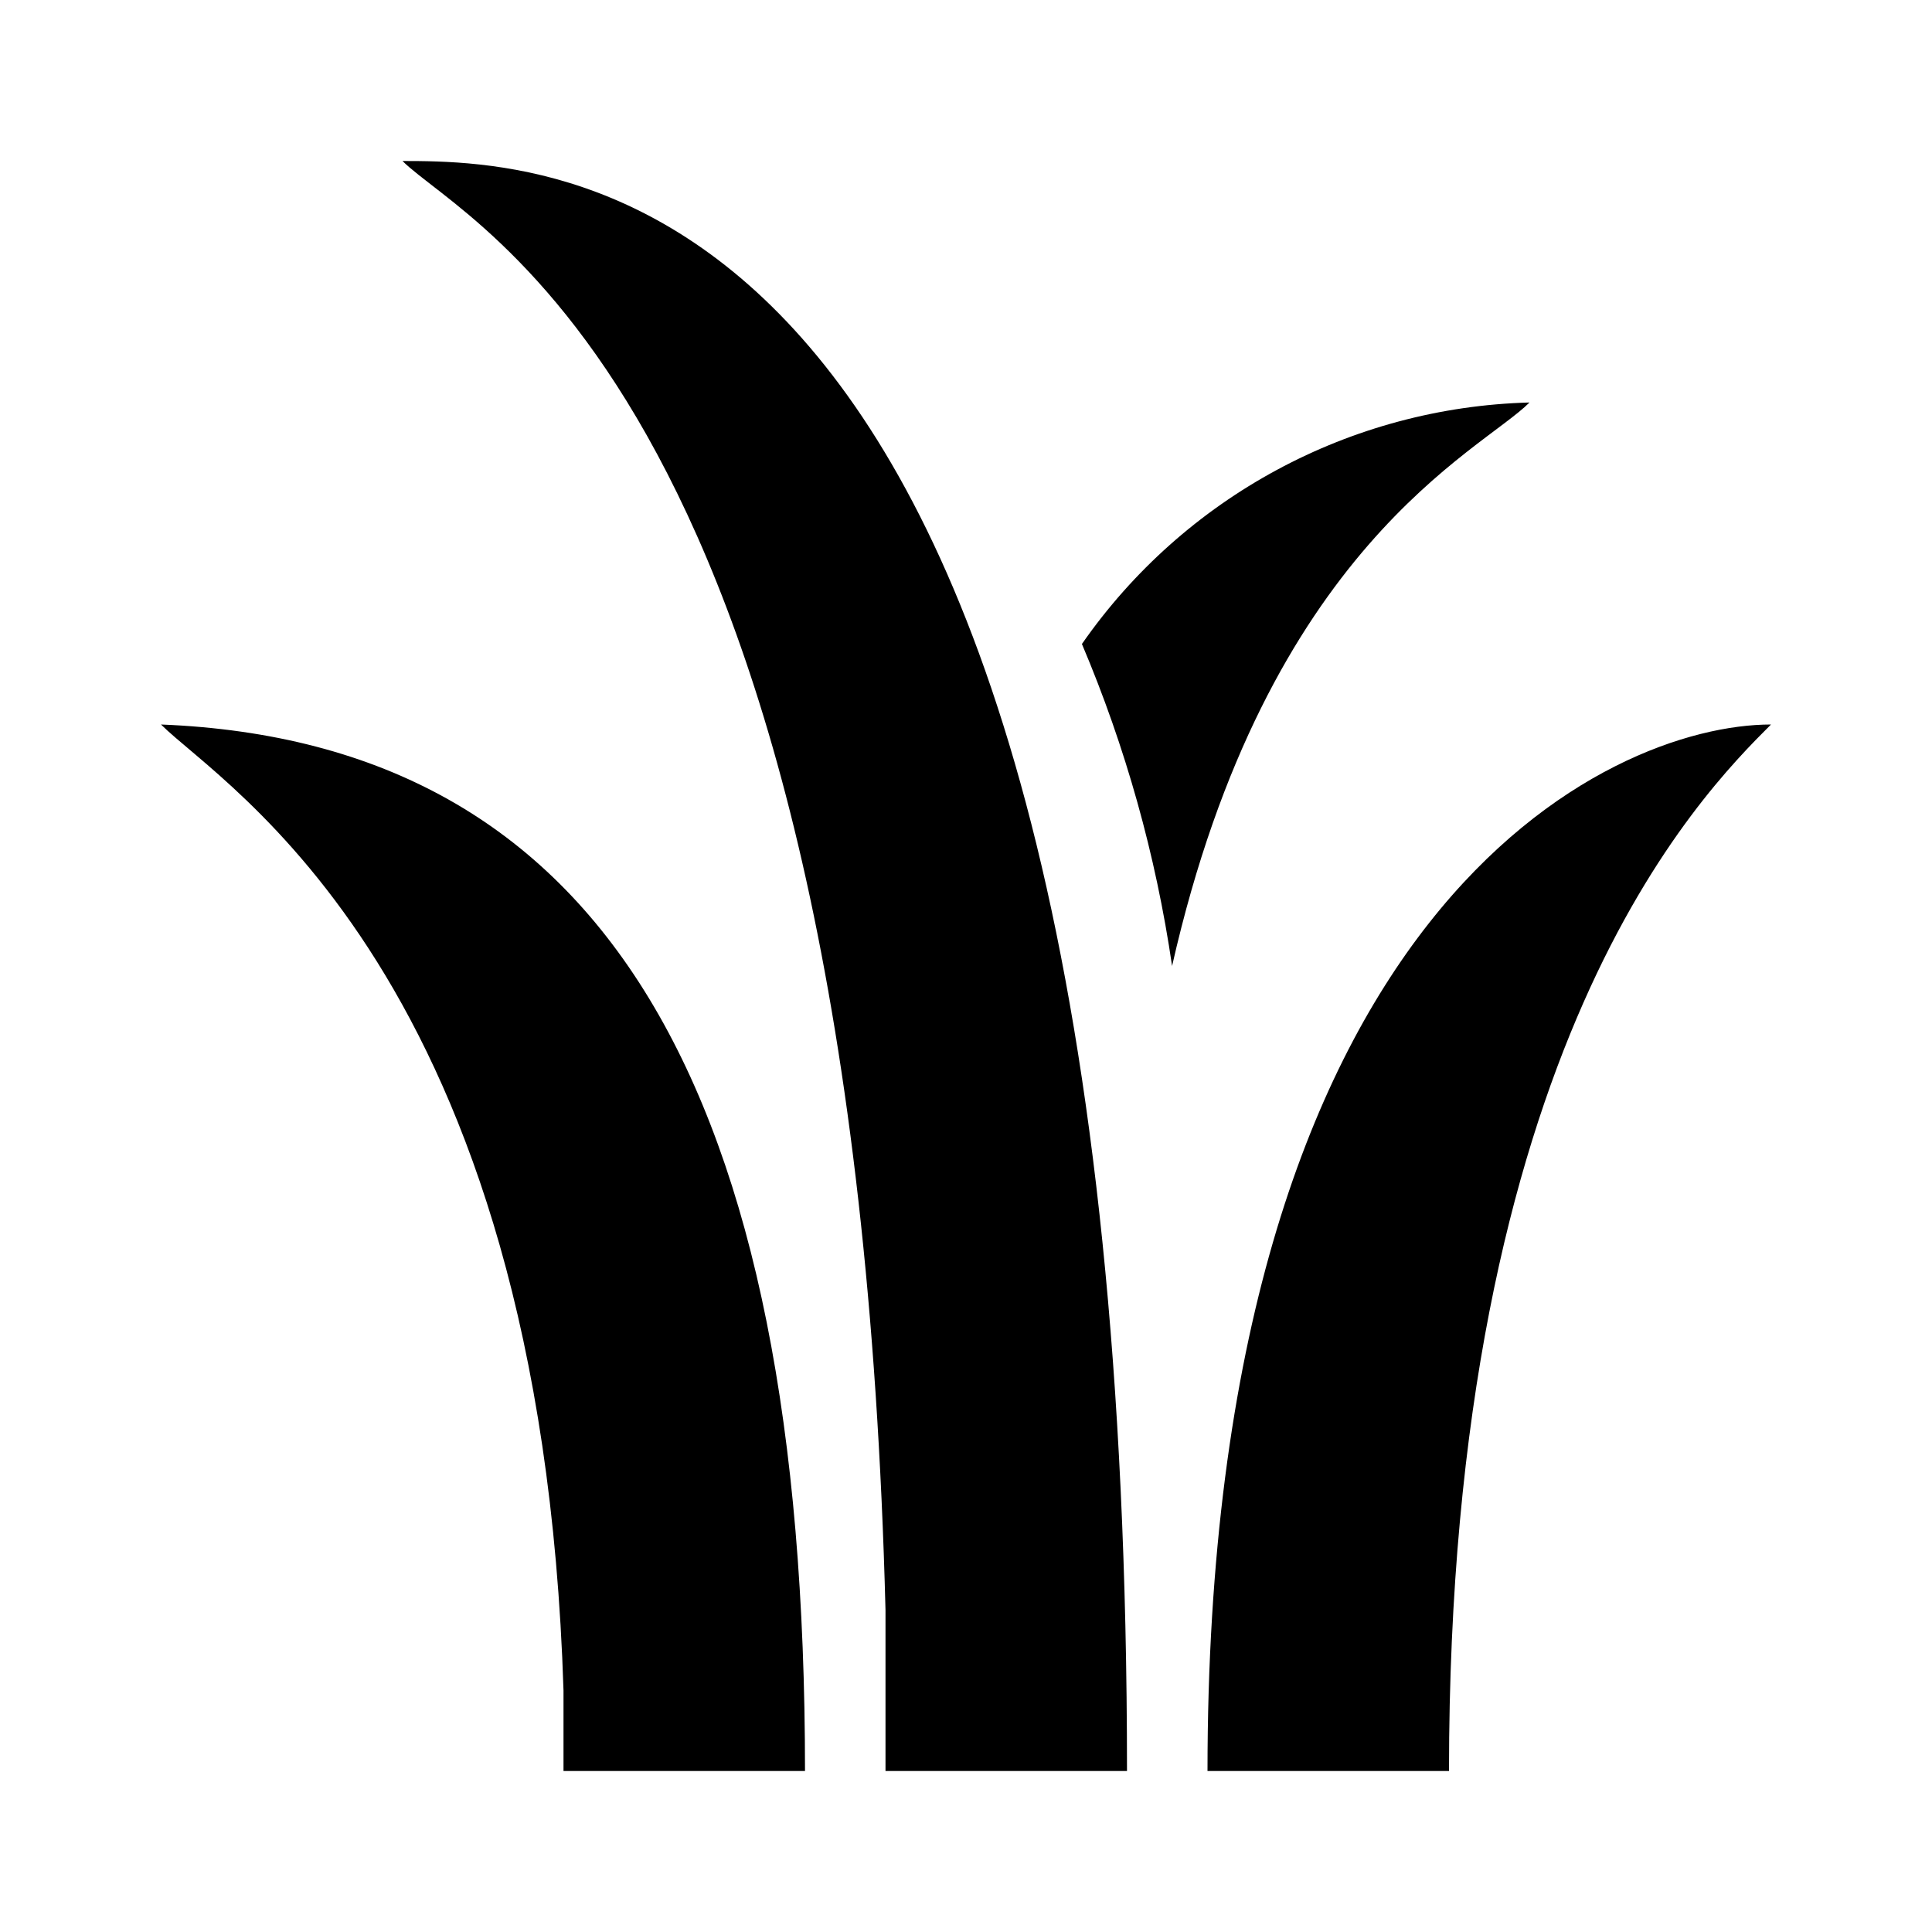
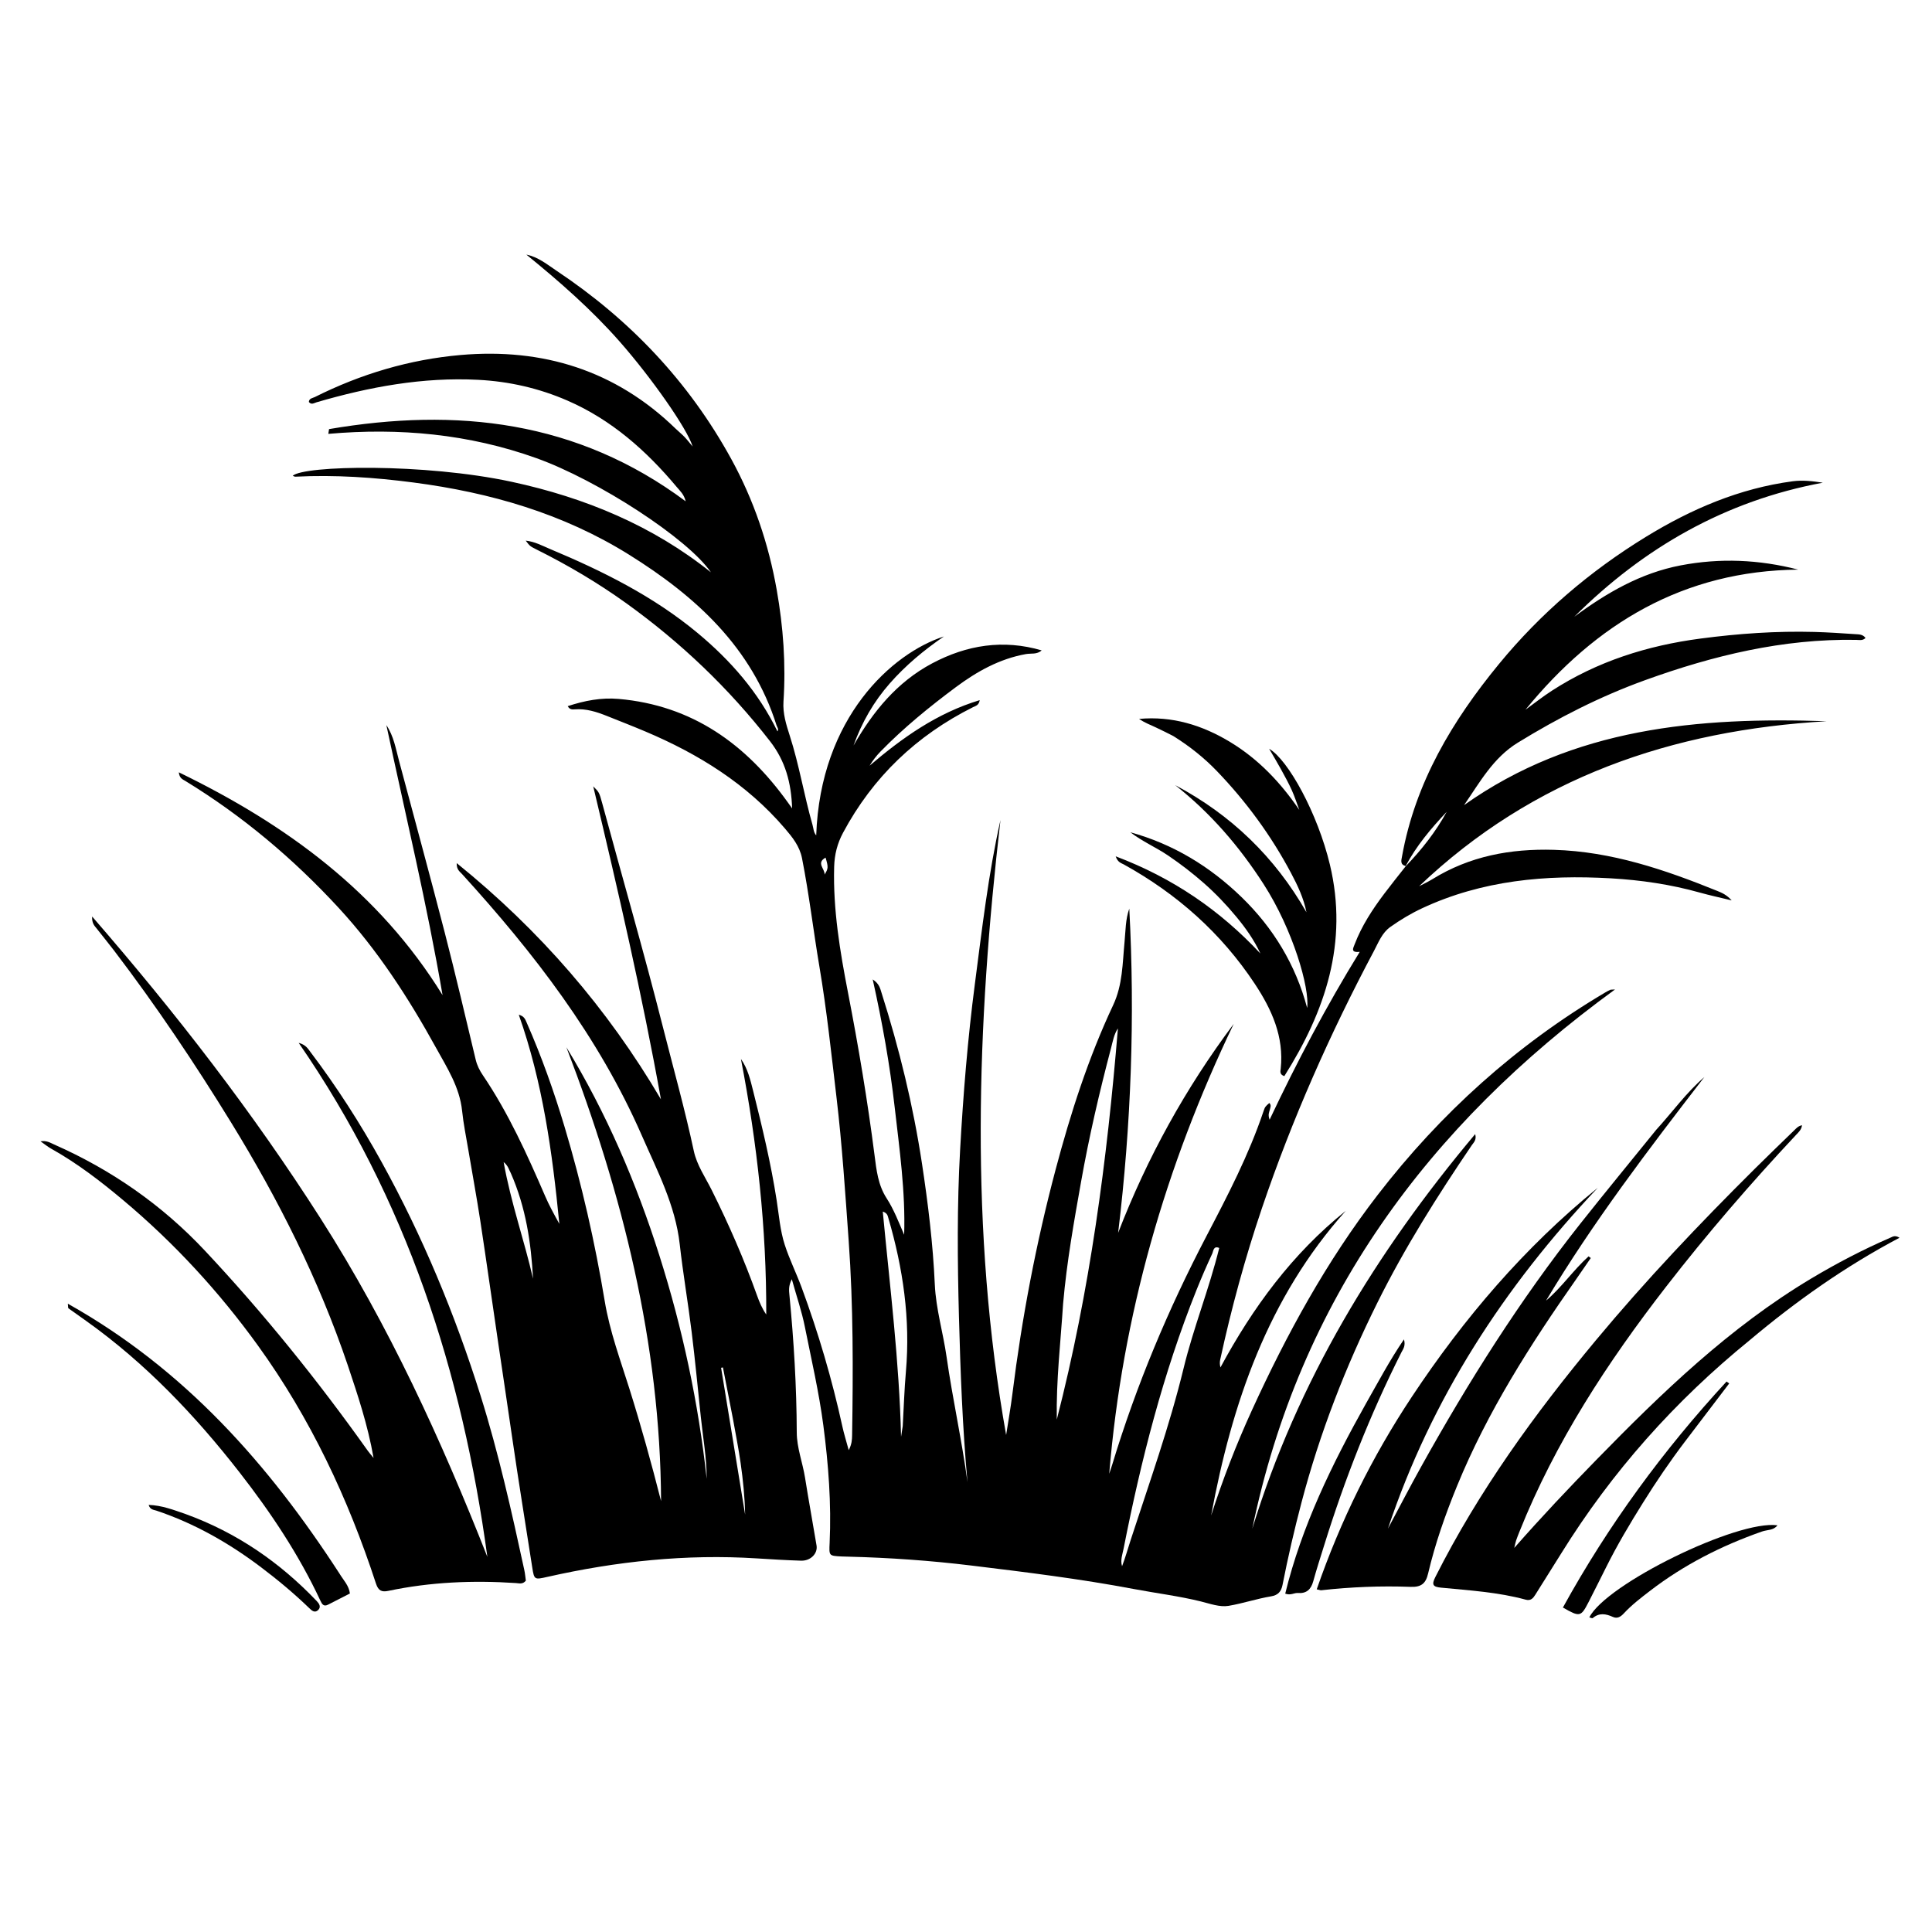
- <svg xmlns="http://www.w3.org/2000/svg" width="800px" height="800px" viewBox="0 0 24 24">
-   <path d="M5,2c.82.82,5.61,2.88,6,18,0,.65,0,1.31,0,2h3C14,2.12,7,2,5,2ZM19,5a7,7,0,0,0-5.56,3,16.3,16.3,0,0,1,1.12,4C15.74,6.79,18.39,5.61,19,5ZM2,9c.77.77,4.72,3.09,5,12,0,.32,0,.66,0,1h3C10,13.52,7.5,9.22,2,9ZM22,9c-2,0-7,2.25-7,13h3C18,13,21.12,9.88,22,9Z" />
-   <rect width="24" height="24" fill="none" />
+ <svg xmlns="http://www.w3.org/2000/svg" version="1.1" id="Layer_1" x="0px" y="0px" width="100%" viewBox="0 0 1024 1024" enable-background="new 0 0 1024 1024" xml:space="preserve">
+   <path fill="#000000" opacity="1" stroke="none" d=" M745.023,459.034   C741.983,458.176 742.711,456.093 743.115,453.839   C750.133,414.776 769.763,382.041 794.473,351.948   C816.554,325.057 842.683,302.747 872.339,284.553   C896.432,269.773 921.997,258.825 950.224,255.078   C955.333,254.4 960.61,254.982 966.133,255.836   C914.484,265.442 871.218,290.234 834.391,326.902   C851.46,314.259 869.559,303.735 890.739,299.675   C911.611,295.673 932.324,296.553 953.094,301.909   C892.333,302.528 845.859,330.458 808.522,376.169   C813.174,372.803 817.687,369.222 822.502,366.108   C846.571,350.541 873.081,342.162 901.425,338.439   C921.475,335.804 941.505,334.39 961.685,334.94   C969.003,335.14 976.315,335.647 983.622,336.132   C985.366,336.248 987.319,336.195 988.764,338.124   C987.276,339.698 985.366,339.166 983.7,339.139   C944.993,338.496 908.141,347.418 872.033,360.462   C848.263,369.05 825.938,380.437 804.44,393.652   C791.384,401.679 784.362,414.607 775.984,426.727   C834.062,385.586 900.182,379.985 968.195,382.266   C886.307,387.004 812.688,412.086 752.156,469.726   C753.325,469.133 754.501,468.554 755.659,467.941   C756.836,467.317 758.026,466.708 759.158,466.007   C778.949,453.758 800.558,449.749 823.631,450.425   C854.207,451.321 882.391,460.946 910.241,472.227   C912.628,473.194 915.118,474.234 917.837,477.229   C911.419,475.668 906.137,474.547 900.95,473.091   C885.502,468.756 869.696,466.441 853.754,465.53   C819.303,463.562 785.553,466.536 753.714,481.416   C747.791,484.185 742.251,487.524 736.939,491.277   C732.508,494.406 730.658,499.437 728.269,503.932   C704.942,547.837 684.838,593.184 668.877,640.278   C659.955,666.602 652.648,693.431 646.739,720.615   C646.466,721.87 646.456,723.183 646.86,724.773   C663.961,693.075 684.885,664.556 713.26,641.792   C671.94,687.953 652.944,743.85 641.922,803.257   C648.033,784.242 655.233,765.634 663.526,747.494   C681.927,707.243 703.079,668.518 730.175,633.371   C763.587,590.032 803.597,553.971 850.785,526.045   C851.643,525.537 852.518,525.046 853.43,524.649   C853.829,524.476 854.34,524.56 855.987,524.441   C756.647,596.771 688.739,689.164 663.736,810.269   C687.706,732.14 729.139,663.916 781.873,601.105   C782.74,604.181 781.072,605.529 780.084,606.984   C761.826,633.884 744.504,661.352 730.022,690.504   C713.163,724.44 699.499,759.576 689.838,796.292   C686.024,810.789 682.642,825.349 679.768,840.039   C679.061,843.651 677.314,845.499 673.665,846.102   C666.055,847.361 658.667,849.879 651.127,851.139   C646.492,851.914 641.293,849.984 636.465,848.794   C624.809,845.92 612.905,844.469 601.14,842.243   C572.546,836.832 543.677,833.275 514.823,829.768   C493.185,827.139 471.407,825.604 449.588,825.062   C448.422,825.033 447.255,825.021 446.09,824.962   C439.269,824.616 439.41,824.618 439.723,817.794   C440.678,796.938 439.098,776.225 436.395,755.543   C434.085,737.872 430.046,720.544 426.563,703.11   C424.951,695.043 422.239,687.196 419.678,678   C417.819,681.597 418.191,684.109 418.414,686.424   C420.742,710.632 422.218,734.871 422.297,759.206   C422.323,767.379 425.413,775.179 426.691,783.233   C428.595,795.224 430.796,807.167 432.786,819.145   C433.497,823.423 429.601,827.354 424.59,827.194   C416.769,826.944 408.953,826.478 401.142,825.98   C363.624,823.584 326.671,827.543 290.096,835.785   C283.302,837.316 283.13,837.382 282.097,830.739   C278.524,807.741 274.77,784.773 271.43,761.734   C269.021,745.116 266.536,728.5 264.076,711.885   C260.887,690.351 257.882,668.79 254.598,647.271   C252.667,634.615 250.331,622.022 248.21,609.395   C247.055,602.526 245.638,595.679 244.923,588.762   C243.622,576.188 236.917,565.884 231.088,555.316   C216.493,528.856 200.12,503.56 179.545,481.24   C155.474,455.127 128.554,432.442 98.203,413.9   C96.88,413.091 95.091,412.554 94.776,409.339   C151.838,437.039 200.885,472.885 234.566,527.446   C226.348,479.381 214.949,431.997 204.784,384.328   C208.685,390.131 209.781,396.833 211.51,403.322   C219.602,433.675 227.893,463.976 235.747,494.39   C241.519,516.746 246.762,539.239 252.141,561.695   C252.861,564.7 254.206,567.349 255.871,569.809   C269.489,589.925 279.418,611.94 289.008,634.119   C290.99,638.702 293.352,643.04 296.462,648.673   C292.709,610.333 287.628,573.69 274.968,537.828   C277.881,538.578 278.445,540.406 279.124,541.948   C287.045,559.952 293.608,578.433 299.249,597.288   C308.318,627.603 315.339,658.405 320.509,689.565   C323.179,705.659 328.778,720.725 333.601,736.072   C339.79,755.767 345.292,775.621 350.38,795.628   C349.984,712.083 329.918,632.634 300.199,555.067   C321.345,589.797 337.24,626.823 349.503,665.503   C361.745,704.115 370.18,743.519 374.556,783.805   C374.563,772.784 372.598,761.966 371.455,751.07   C369.875,736.022 368.44,720.955 366.589,705.939   C364.678,690.437 362.012,675.024 360.276,659.506   C357.946,638.676 348.307,620.438 340.143,601.771   C317.293,549.525 282.968,505.033 244.848,463.213   C243.683,461.935 241.95,460.932 242.066,457.465   C286.092,493.06 321.928,534.411 350.316,582.672   C340.328,527.189 327.677,472.402 314.424,416.785   C317.475,419.843 317.581,419.814 319.219,425.862   C329.906,465.326 341.278,504.602 351.328,544.241   C356.88,566.142 362.999,587.894 367.728,610.008   C369.337,617.535 373.855,624.005 377.258,630.831   C386.332,649.035 394.449,667.624 401.296,686.774   C402.514,690.182 403.931,693.518 406.129,696.723   C406.289,651.103 401.342,606.052 392.71,561.285   C396.353,566.433 397.712,572.38 399.182,578.22   C404.008,597.406 408.609,616.625 411.651,636.225   C412.869,644.07 413.479,652.153 415.922,659.73   C418.416,667.462 422.081,674.807 424.9,682.445   C433.781,706.501 441.004,731.051 446.487,756.11   C447.331,759.97 448.526,763.753 449.842,768.616   C451.478,765.457 451.599,763.079 451.637,760.666   C452.175,726.336 452.285,692.004 449.824,657.737   C448.002,632.352 446.36,606.923 443.366,581.665   C440.628,558.557 438.195,535.362 434.32,512.426   C431.083,493.265 428.848,473.948 425.081,454.873   C423.819,448.485 419.989,443.741 415.995,439.072   C395.818,415.486 370.248,399.615 341.977,387.672   C335.232,384.823 328.404,382.17 321.606,379.448   C316.16,377.267 310.629,375.518 304.63,375.968   C303.364,376.063 301.939,376.172 300.902,374.277   C309.817,371.352 318.66,369.636 327.89,370.441   C366.935,373.847 395.461,394.444 417.641,425.397   C418.212,426.194 418.783,426.99 419.846,428.473   C419.383,414.889 416.278,403.352 408.137,392.876   C386.286,364.76 360.853,340.522 331.992,319.773   C316.943,308.954 301.049,299.563 284.471,291.298   C280.769,289.452 280.804,289.381 278.643,286.542   C283.51,287.078 287.471,289.281 291.492,290.965   C319.391,302.649 346.362,316.044 369.8,335.55   C387.243,350.067 401.949,366.865 412.067,387.651   C412.896,386.387 411.915,385.489 411.624,384.566   C398.565,343.138 368.761,316.038 333.395,293.981   C298.457,272.192 259.889,261.068 219.275,255.751   C198.393,253.018 177.569,251.593 156.558,252.65   C156.113,252.673 155.65,252.346 155.151,252.167   C161.073,246.676 224.915,245.397 271.165,255.358   C310.18,263.76 346.041,278.693 376.801,303.344   C364.711,285.557 316.959,254.523 284.253,242.814   C248.545,230.03 211.744,226.632 174.01,229.958   C174.143,229.116 174.276,228.274 174.409,227.432   C241.878,215.932 305.801,222.794 363.42,265.709   C362.565,262.021 360.385,260.146 358.647,258.07   C342.523,238.812 324.041,222.442 300.757,212.318   C285.692,205.767 269.854,202.15 253.39,201.308   C224.081,199.809 195.735,205.055 167.782,213.224   C166.472,213.607 165.026,214.735 163.698,213.045   C163.861,211.058 165.641,211.053 166.889,210.428   C191.268,198.201 217.137,190.515 244.177,188.157   C287.637,184.366 326.226,196.255 358.052,227.162   C359.605,228.671 361.314,230.024 362.809,231.586   C364.288,233.131 365.587,234.847 367.113,236.664   C364.242,227.154 345.104,199.955 328.345,180.938   C313.414,163.996 296.507,149.196 278.988,134.952   C285.315,136.217 290.058,140.22 295.048,143.545   C333.84,169.402 365.142,202.35 387.599,243.317   C399.504,265.035 407.359,288.191 411.691,312.72   C415.161,332.364 416.571,351.96 415.259,371.791   C414.839,378.138 416.702,384.071 418.563,389.842   C423.578,405.387 426.169,421.517 430.647,437.174   C431.181,439.041 431.169,441.13 432.608,442.772   C434.791,380.255 472.933,346.142 500.283,337.344   C489.757,344.536 480.042,352.627 471.626,362.192   C463.089,371.894 456.774,382.886 452.393,395.138   C462.697,377.149 475.421,361.512 494.017,351.621   C512.484,341.798 531.798,338.785 552.105,344.713   C549.613,347.003 546.54,346.179 543.754,346.676   C529.758,349.177 517.716,355.945 506.593,364.225   C492.57,374.664 478.995,385.723 466.746,398.276   C464.558,400.518 462.623,403.006 460.905,405.817   C478.266,391.039 496.545,377.969 519.261,371.089   C518.853,373.878 517.061,374.143 515.74,374.805   C485.807,389.789 462.673,411.777 446.832,441.372   C443.776,447.082 442.298,452.93 442.12,459.471   C441.502,482.097 445.191,504.126 449.482,526.236   C455.02,554.765 459.83,583.447 463.526,612.301   C464.529,620.135 465.368,628.061 469.941,635.13   C473.787,641.075 476.331,647.812 479.221,654.45   C479.95,631.644 476.763,609.235 474.187,586.736   C471.625,564.358 467.704,542.241 462.558,519.114   C466.064,521.394 466.506,523.927 467.231,526.208   C476.66,555.87 484.006,585.977 488.682,616.815   C491.904,638.066 494.496,659.293 495.465,680.762   C496.052,693.754 499.874,706.311 501.702,719.148   C504.865,741.359 509.806,763.282 512.784,785.566   C510.133,756.389 509.051,727.131 508.263,697.874   C507.469,668.396 507.228,638.894 508.881,609.426   C510.53,580.029 512.888,550.68 516.705,521.483   C520.5,492.452 523.814,463.333 530.274,434.633   C517.693,543.377 513.937,651.977 533.271,760.588   C534.399,753.261 535.693,746.048 536.596,738.786   C541.594,698.633 549.126,658.957 559.506,619.862   C567.418,590.067 576.839,560.718 589.98,532.762   C595.07,521.934 594.942,510.526 596.039,499.164   C596.606,493.284 596.506,487.307 598.549,481.588   C601.6,538.985 599.541,596.188 592.634,653.436   C608.01,613.654 628.342,576.794 653.886,542.704   C617.633,618.241 594.841,697.433 587.911,781.127   C588.441,779.523 589.006,777.93 589.496,776.314   C602.232,734.254 619.171,693.91 639.525,655.01   C650.73,633.597 661.854,612.185 669.606,589.208   C670.516,586.511 670.604,586.541 672.77,584.61   C674.002,585.77 673.268,587.092 672.993,588.301   C672.704,589.572 671.918,590.749 672.915,593.464   C687.524,562.606 702.964,533.275 720.696,504.494   C715.663,505.037 717.205,502.551 718.014,500.438   C721.746,490.694 727.393,482.061 733.616,473.781   C737.219,468.987 740.98,464.312 745.094,459.095   C753.788,450.066 761.024,440.743 766.775,430.295   C758.487,439.084 750.714,448.265 745.023,459.034  M563.476,690.907   C562.146,711.388 559.75,731.809 560.119,752.405   C577.64,684.34 586.781,614.977 592.514,545.077   C590.411,548.265 589.83,551.876 588.905,555.385   C582.711,578.859 577.219,602.494 572.981,626.401   C569.24,647.505 565.436,668.607 563.476,690.907  M646.224,661.451   C643.105,660.096 643.124,663.143 642.499,664.485   C639.552,670.818 636.77,677.236 634.172,683.721   C616.422,728.034 604.738,774.07 595.532,820.79   C594.941,823.794 593.717,826.839 594.716,830.142   C596.482,825.534 597.791,820.79 599.314,816.117   C609.149,785.933 619.846,756.034 627.356,725.111   C632.535,703.785 640.813,683.336 646.224,661.451  M478.467,755.819   C479.014,746.187 479.312,736.533 480.152,726.926   C482.581,699.172 478.63,672.186 470.852,645.622   C470.5,644.42 470.37,642.983 467.89,642.157   C471.691,682.196 476.638,721.721 477.58,761.546   C477.819,759.912 478.058,758.279 478.467,755.819  M270.748,621.803   C269.755,620.072 269.42,617.902 266.937,615.93   C270.795,637.556 277.87,657.345 282.525,677.744   C281.482,658.728 278.764,640.073 270.748,621.803  M388.467,751.968   C386.702,742.904 384.938,733.839 383.173,724.774   C382.848,724.836 382.523,724.897 382.198,724.958   C386.443,750.903 390.688,776.848 394.933,802.793   C394.767,793.58 393.834,784.488 392.546,775.447   C391.467,767.869 389.974,760.35 388.467,751.968  M437.571,454.563   C432.374,457.413 437.376,460.562 437.025,463.555   C439.026,460.375 439.09,459.642 437.571,454.563  z" />
+   <path fill="#000000" opacity="1" stroke="none" d=" M184.312,723.579   C168.883,678.008 147.543,635.709 122.614,595.14   C103.331,563.758 82.848,533.188 60.509,503.885   C57.48,499.911 54.293,496.059 51.223,492.116   C50.138,490.723 48.653,489.498 48.834,485.771   C93.388,537.101 134.085,589.671 170.017,645.972   C206.077,702.473 233.816,762.99 258.315,825.192   C245.038,727.42 215.569,635.621 158.312,552.745   C162.054,553.724 163.191,555.788 164.497,557.515   C178.488,576.012 190.982,595.484 202.195,615.777   C224.012,655.263 241.188,696.707 254.71,739.72   C264.25,770.068 271.149,801.061 277.884,832.103   C278.302,834.03 278.463,836.013 278.714,837.767   C277.113,839.833 275.15,839.168 273.429,839.053   C250.713,837.546 228.151,838.489 205.822,843.194   C202.373,843.921 200.534,843.173 199.283,839.347   C184.543,794.274 164.542,751.709 136.723,713.179   C116.079,684.587 92.298,658.753 65.197,636.038   C53.17,625.958 40.788,616.456 27.059,608.789   C25.352,607.836 23.825,606.564 21.463,604.914   C24.742,604.39 26.671,605.713 28.636,606.58   C59.044,620.002 85.854,638.626 108.592,662.867   C139.862,696.203 168.484,731.724 194.963,768.975   C195.611,769.887 196.364,770.724 197.999,772.746   C194.889,755.04 189.627,739.504 184.312,723.579  z" />
+   <path fill="#000000" opacity="1" stroke="none" d=" M877.809,598.839   C886.466,589.357 893.754,579.11 903.339,570.871   C873.741,609.233 844.377,647.705 819.44,689.364   C827.783,682.291 833.918,673.134 841.985,665.892   C842.373,666.187 842.761,666.483 843.149,666.778   C840.59,670.49 838.056,674.22 835.468,677.911   C811.139,712.602 788.391,748.208 772.258,787.616   C766.071,802.729 760.659,818.124 756.915,834.034   C755.681,839.279 753.318,841.276 747.674,841.065   C731.862,840.476 716.048,841.122 700.299,842.869   C699.843,842.92 699.356,842.688 697.892,842.377   C710.448,806.081 727.219,772.141 748.286,740.358   C775.852,698.769 807.949,661.138 846.869,629.539   C797.198,682.056 758.637,741.325 735.639,810.193   C741.481,799.275 747.171,788.273 753.192,777.455   C778.252,732.423 805.641,688.933 837.7,648.455   C850.834,631.873 864.284,615.556 877.809,598.839  z" />
+   <path fill="#000000" opacity="1" stroke="none" d=" M927.338,710.366   C887.681,742.598 854.412,780.005 827.608,823.129   C823.037,830.484 818.386,837.79 813.812,845.143   C812.593,847.104 811.364,848.597 808.634,847.853   C793.944,843.85 778.795,842.958 763.743,841.483   C759.505,841.068 758.697,839.954 760.737,835.909   C783.676,790.404 813.317,749.474 845.788,710.436   C872.234,678.642 900.66,648.692 929.982,619.57   C936.955,612.644 944.042,605.834 951.086,598.981   C952.134,597.962 953.102,596.791 955.104,596.406   C954.794,598.806 953.278,600.098 951.99,601.472   C927.836,627.25 904.781,653.973 883.133,681.891   C851.989,722.056 824.341,764.332 805.353,811.784   C804.735,813.329 804.117,814.875 803.577,816.448   C803.26,817.372 803.097,818.349 802.59,820.429   C817.101,803.912 831.46,788.737 846.056,773.783   C880.906,738.078 916.736,703.526 959.903,677.691   C973.489,669.561 987.518,662.246 1002.056,655.943   C1003.202,655.446 1004.395,654.538 1006.78,656.027   C978.008,671.236 952.032,689.579 927.338,710.366  z" />
+   <path fill="#000000" opacity="1" stroke="none" d=" M621.866,390.115   C618.558,388.464 615.605,386.914 612.576,385.529   C609.594,384.164 606.535,382.965 603.712,381.04   C621.266,379.415 637.194,384.317 652.036,393.302   C666.989,402.354 678.695,414.7 688.654,429.271   C687.336,425.76 686.197,422.167 684.653,418.758   C682.938,414.972 680.914,411.321 678.913,407.672   C677.02,404.221 674.982,400.849 672.674,396.865   C682.701,402.643 698.375,431.066 704.878,458.294   C714.734,499.56 702.457,535.961 680.723,570.364   C678.036,569.505 678.675,567.685 678.809,566.419   C680.604,549.486 674.08,535.078 665.1,521.497   C647.288,494.559 623.829,473.763 595.638,458.175   C594.253,457.409 592.434,457.115 591.335,453.869   C621.617,465.312 646.671,482.472 668.033,505.386   C664.739,498.227 660.216,491.869 655.198,485.816   C649.975,479.518 644.351,473.611 638.218,468.202   C632.216,462.909 625.898,458.04 619.26,453.536   C612.709,449.092 605.395,445.967 599.098,441.117   C621.698,447.347 641.121,459.127 657.908,475.361   C674.901,491.795 686.721,511.361 692.82,534.233   C694.243,523.833 685.348,492.89 669.788,468.689   C656.91,448.66 641.618,430.903 622.868,416.138   C652.531,431.87 675.732,454.264 692.447,483.525   C690.976,476.029 687.772,469.312 684.3,462.775   C673.77,442.948 660.617,424.978 645.073,408.788   C638.238,401.669 630.554,395.542 621.866,390.115  z" />
+   <path fill="#000000" opacity="1" stroke="none" d=" M179.959,834.078   C182.08,837.603 184.937,840.348 185.455,844.58   C181.545,846.579 177.71,848.522 173.893,850.498   C171.467,851.755 170.619,850.102 169.799,848.348   C158.38,823.927 143.513,801.648 127.01,780.459   C103.381,750.121 77.049,722.455 45.567,700.038   C42.459,697.825 39.33,695.641 36.238,693.406   C36.074,693.288 36.156,692.828 35.959,690.995   C97.75,725.642 142.355,776.049 179.959,834.078  z" />
+   <path fill="#000000" opacity="1" stroke="none" d=" M723.934,744.004   C730.427,732.632 736.336,721.332 744.125,709.901   C745.125,713.366 743.628,715.088 742.762,716.808   C726.196,749.709 712.766,783.861 701.846,819.019   C699.874,825.367 697.812,831.692 696.053,838.099   C694.865,842.426 692.464,844.696 687.871,844.326   C685.901,844.167 684.109,845.74 681.198,844.661   C689.934,808.891 705.907,776.219 723.934,744.004  z" />
+   <path fill="#000000" opacity="1" stroke="none" d=" M851.104,831.028   C847.941,837.302 845,843.272 841.954,849.189   C837.918,857.026 837.306,857.155 828.373,852.024   C852.349,808.454 881.479,768.725 915.108,732.246   C915.577,732.582 916.046,732.919 916.515,733.256   C908.728,743.489 900.939,753.719 893.156,763.955   C885.191,774.431 877.802,785.301 870.833,796.462   C863.866,807.619 857.129,818.907 851.104,831.028  z" />
+   <path fill="#000000" opacity="1" stroke="none" d=" M933.802,811.766   C912.225,819.331 892.448,829.445 874.574,843.162   C869.68,846.917 864.793,850.673 860.589,855.209   C858.963,856.962 857.174,858.046 854.871,857.005   C851.151,855.324 847.621,854.687 844.178,857.621   C843.902,857.856 843.031,857.394 842.375,857.242   C851.221,839.58 920.815,805.473 942.089,808.445   C939.954,811.266 936.742,810.708 933.802,811.766  z" />
+   <path fill="#000000" opacity="1" stroke="none" d=" M98.426,802.495   C125.547,812.365 148.324,828.089 167.893,848.615   C169.175,849.959 170.364,851.742 168.576,853.406   C166.729,855.124 165.143,853.539 163.851,852.29   C155.827,844.534 147.271,837.41 138.374,830.689   C121.414,817.876 103.152,807.467 82.925,800.679   C81.466,800.189 79.553,800.231 78.79,797.632   C85.753,797.86 91.875,800.238 98.426,802.495  z" />
</svg>
